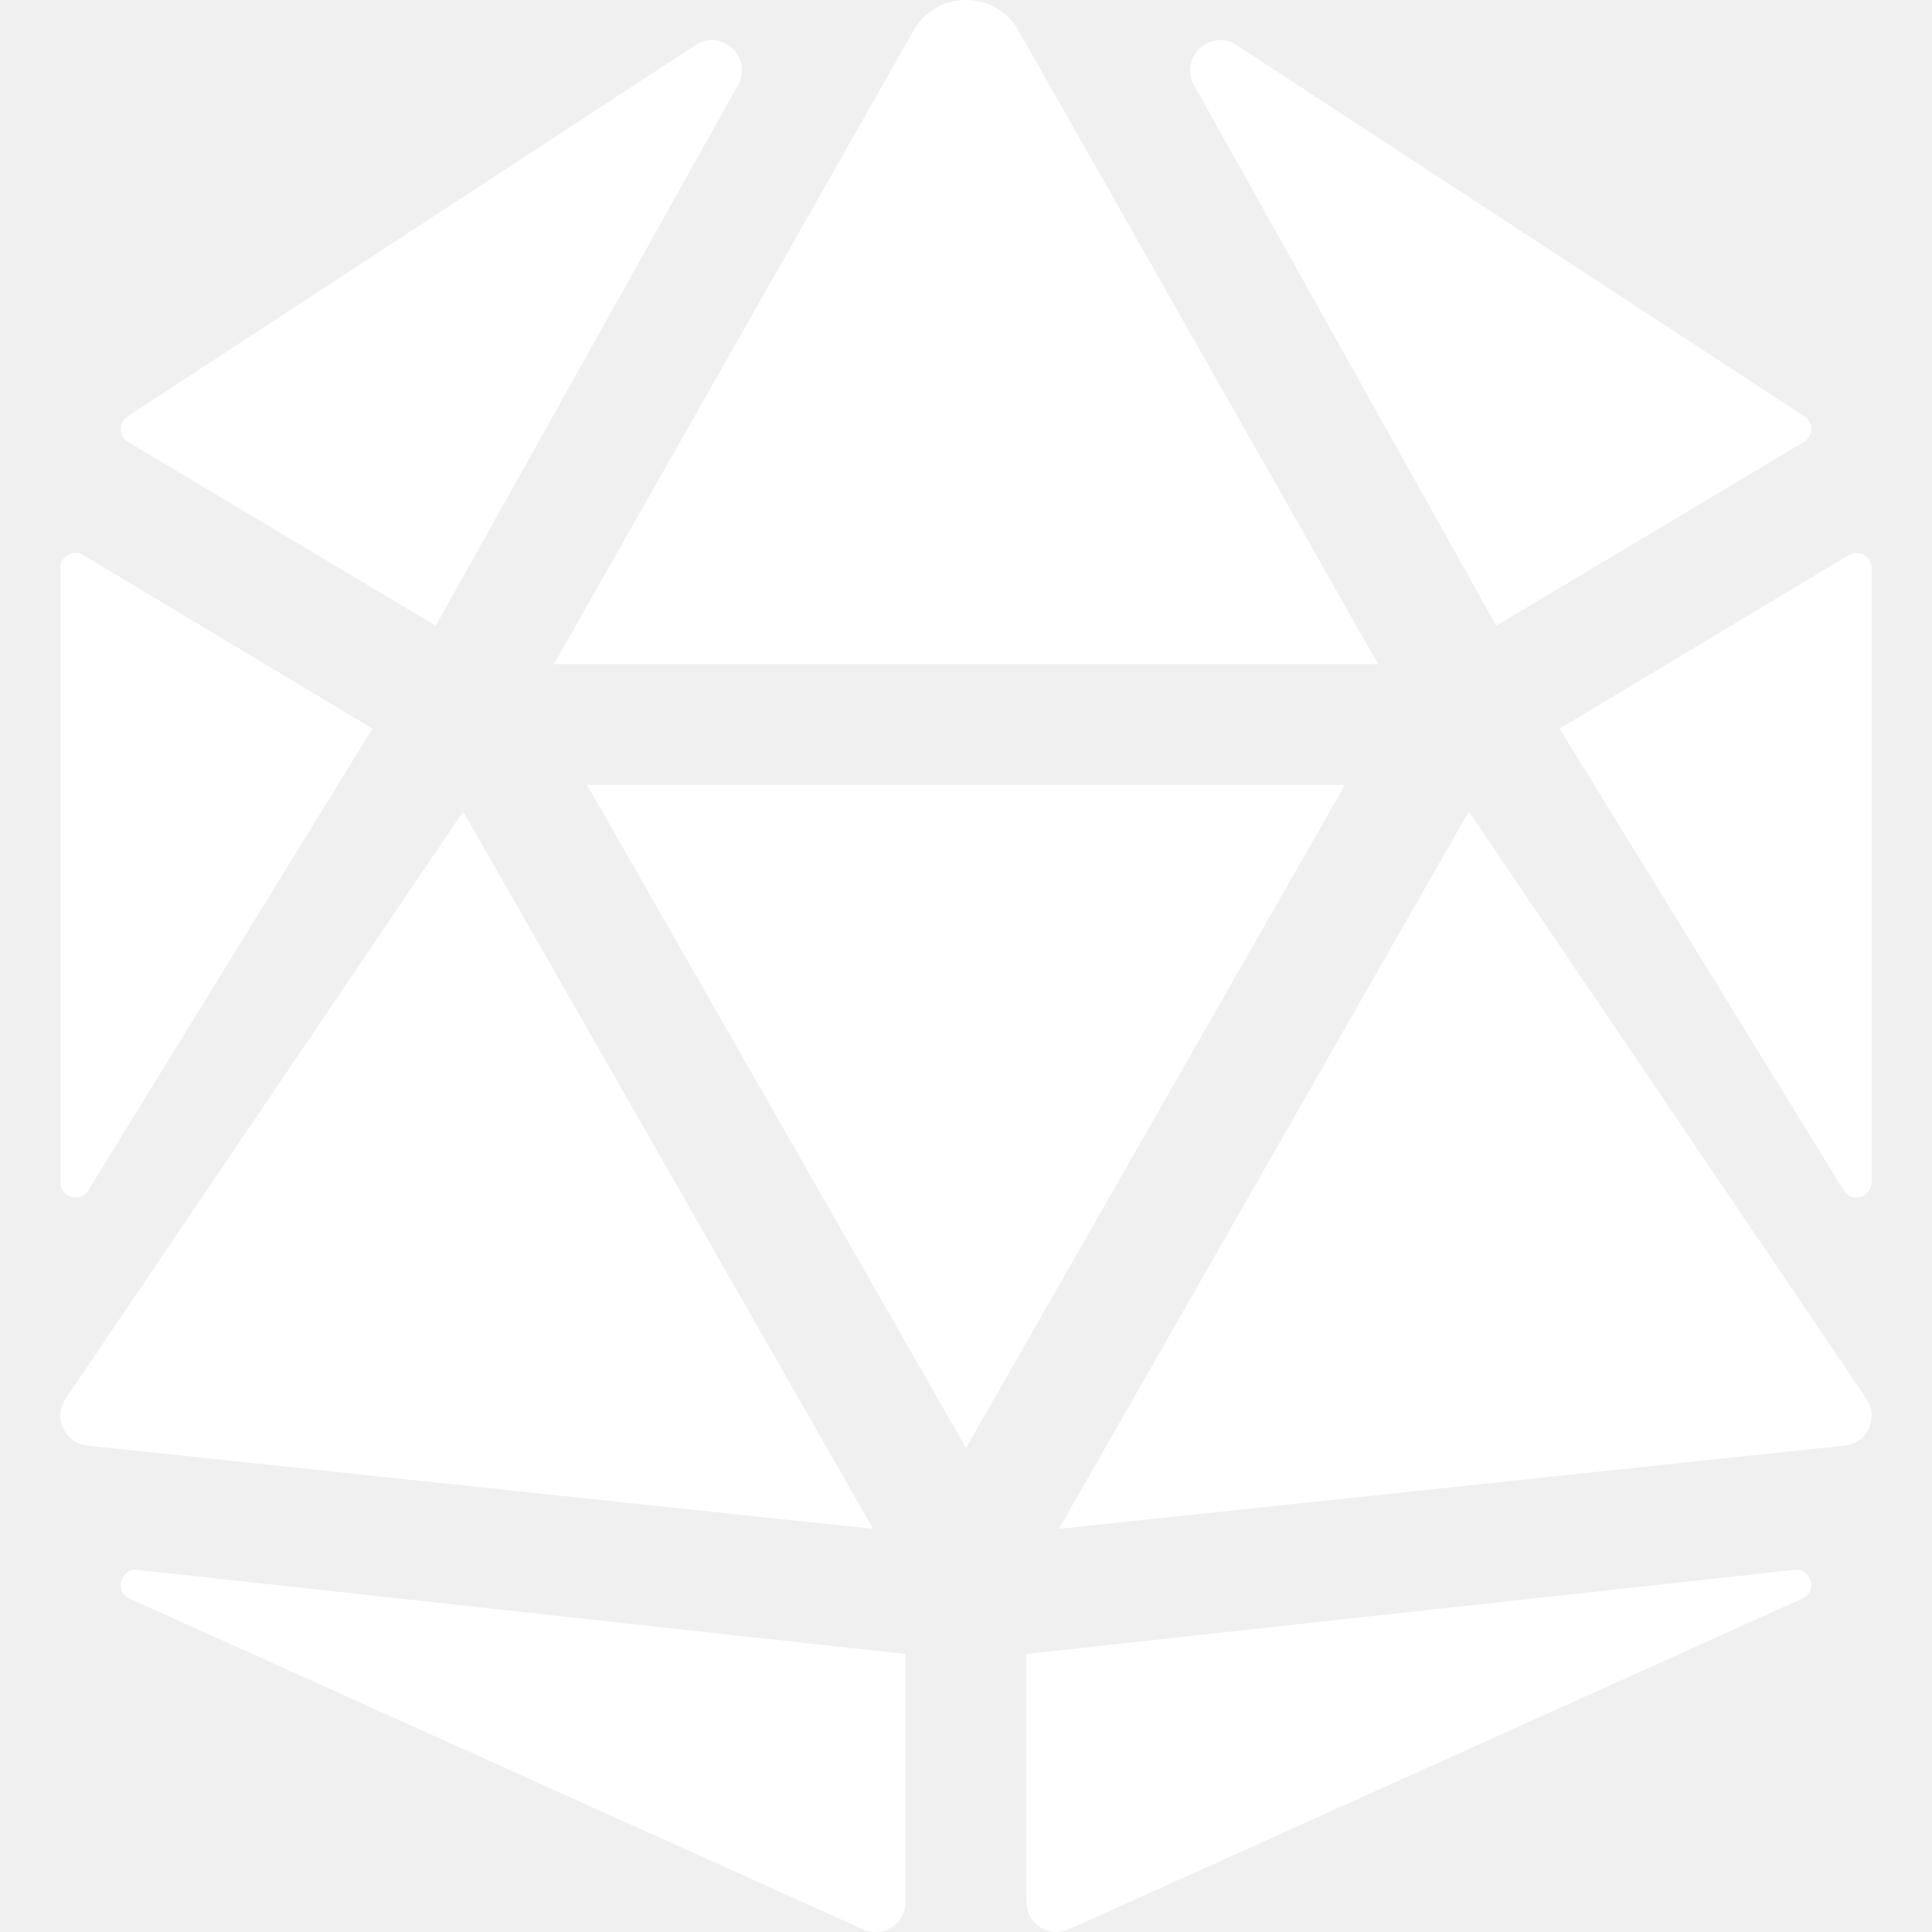
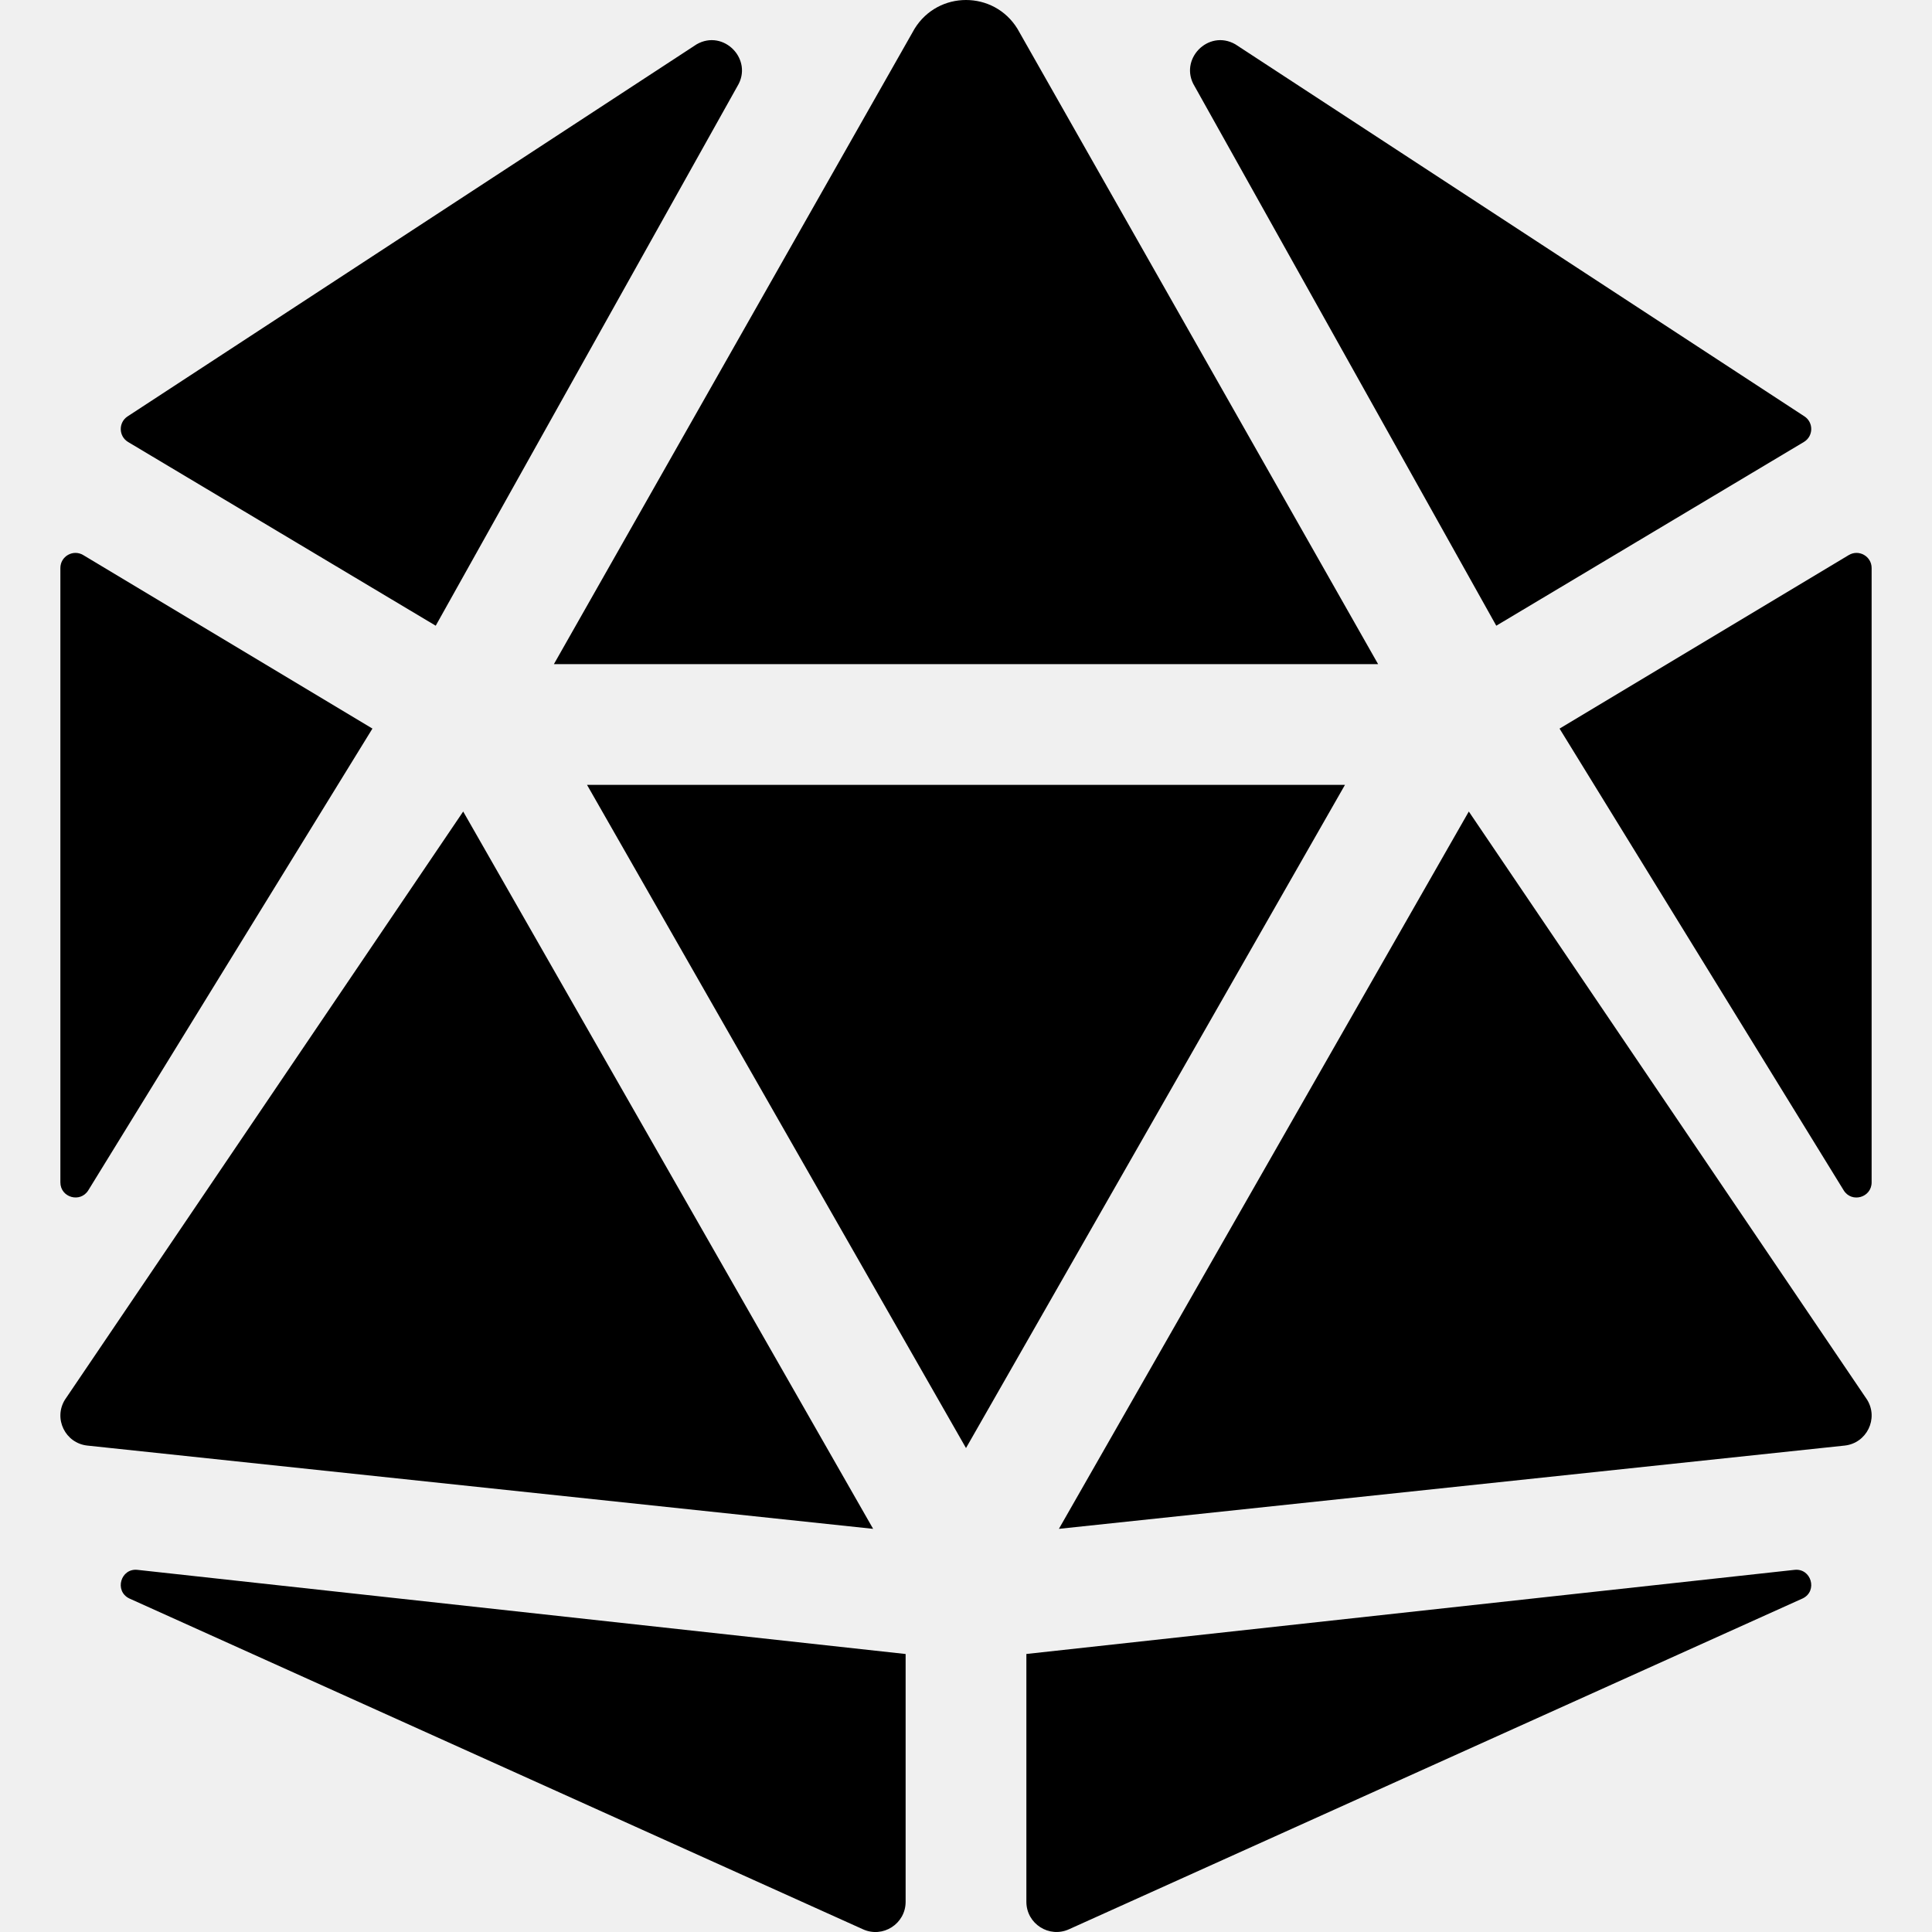
- <svg xmlns="http://www.w3.org/2000/svg" fill="#fff" width="800px" height="800px" viewBox="-16 0 512 512">
+ <svg xmlns="http://www.w3.org/2000/svg" fill="oklch(80.9% 0.105 251.813)" width="800px" height="800px" viewBox="-16 0 512 512">
  <path d="M106.75 215.06L1.2 370.95c-3.08 5 .1 11.5 5.93 12.14l208.26 22.07-108.64-190.1zM7.41 315.43L82.7 193.08 6.06 147.1c-2.67-1.6-6.06.32-6.06 3.43v162.81c0 4.03 5.29 5.53 7.41 2.09zM18.25 423.6l194.4 87.66c5.3 2.45 11.35-1.43 11.35-7.26v-65.67l-203.55-22.3c-4.45-.5-6.23 5.59-2.2 7.57zm81.22-257.78L179.4 22.88c4.34-7.06-3.59-15.25-10.78-11.14L17.81 110.35c-2.47 1.62-2.39 5.26.13 6.78l81.53 48.69zM240 176h109.21L253.63 7.62C250.5 2.54 245.25 0 240 0s-10.5 2.54-13.63 7.62L130.79 176H240zm233.94-28.9l-76.64 45.99 75.29 122.35c2.11 3.44 7.41 1.94 7.41-2.1V150.53c0-3.11-3.39-5.03-6.06-3.43zm-93.41 18.72l81.53-48.7c2.53-1.52 2.6-5.16.13-6.78l-150.81-98.6c-7.19-4.11-15.12 4.08-10.78 11.14l79.93 142.94zm79.02 250.21L256 438.32v65.67c0 5.84 6.05 9.71 11.35 7.26l194.4-87.66c4.03-1.97 2.25-8.06-2.2-7.56zm-86.3-200.97l-108.63 190.1 208.26-22.07c5.83-.65 9.01-7.14 5.93-12.14L373.25 215.06zM240 208H139.57L240 383.75 340.43 208H240z" />
</svg>
